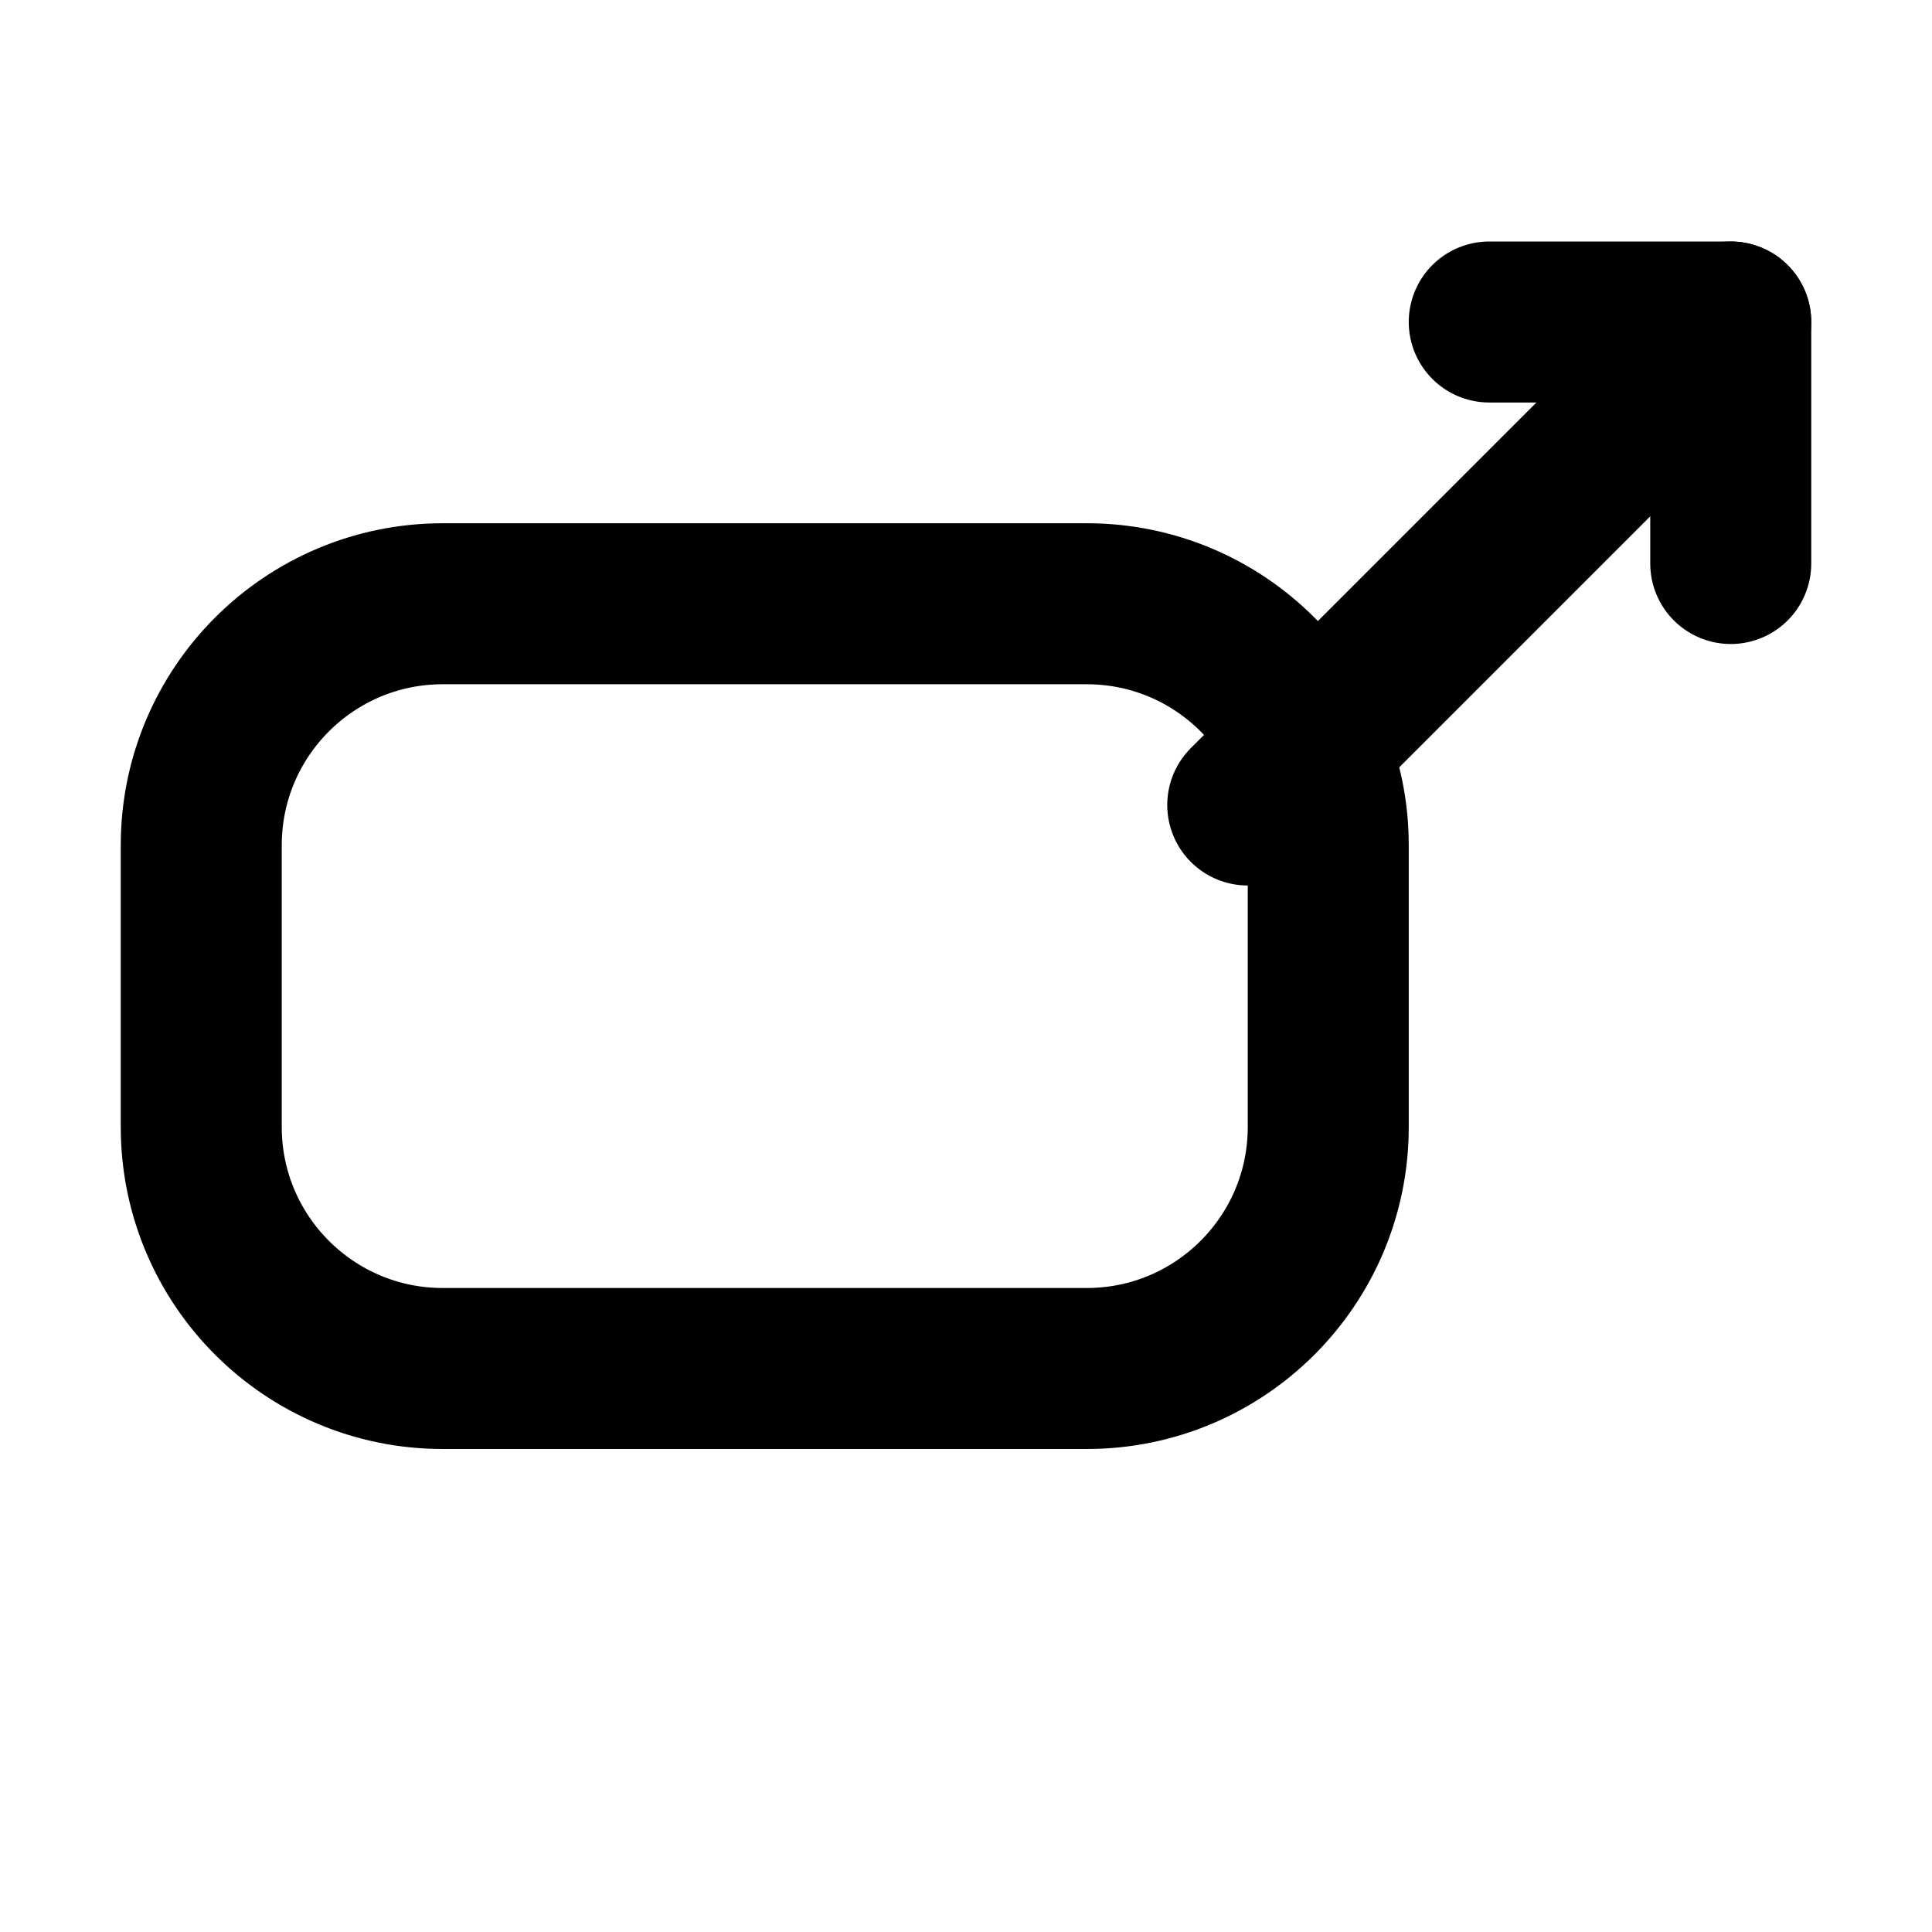
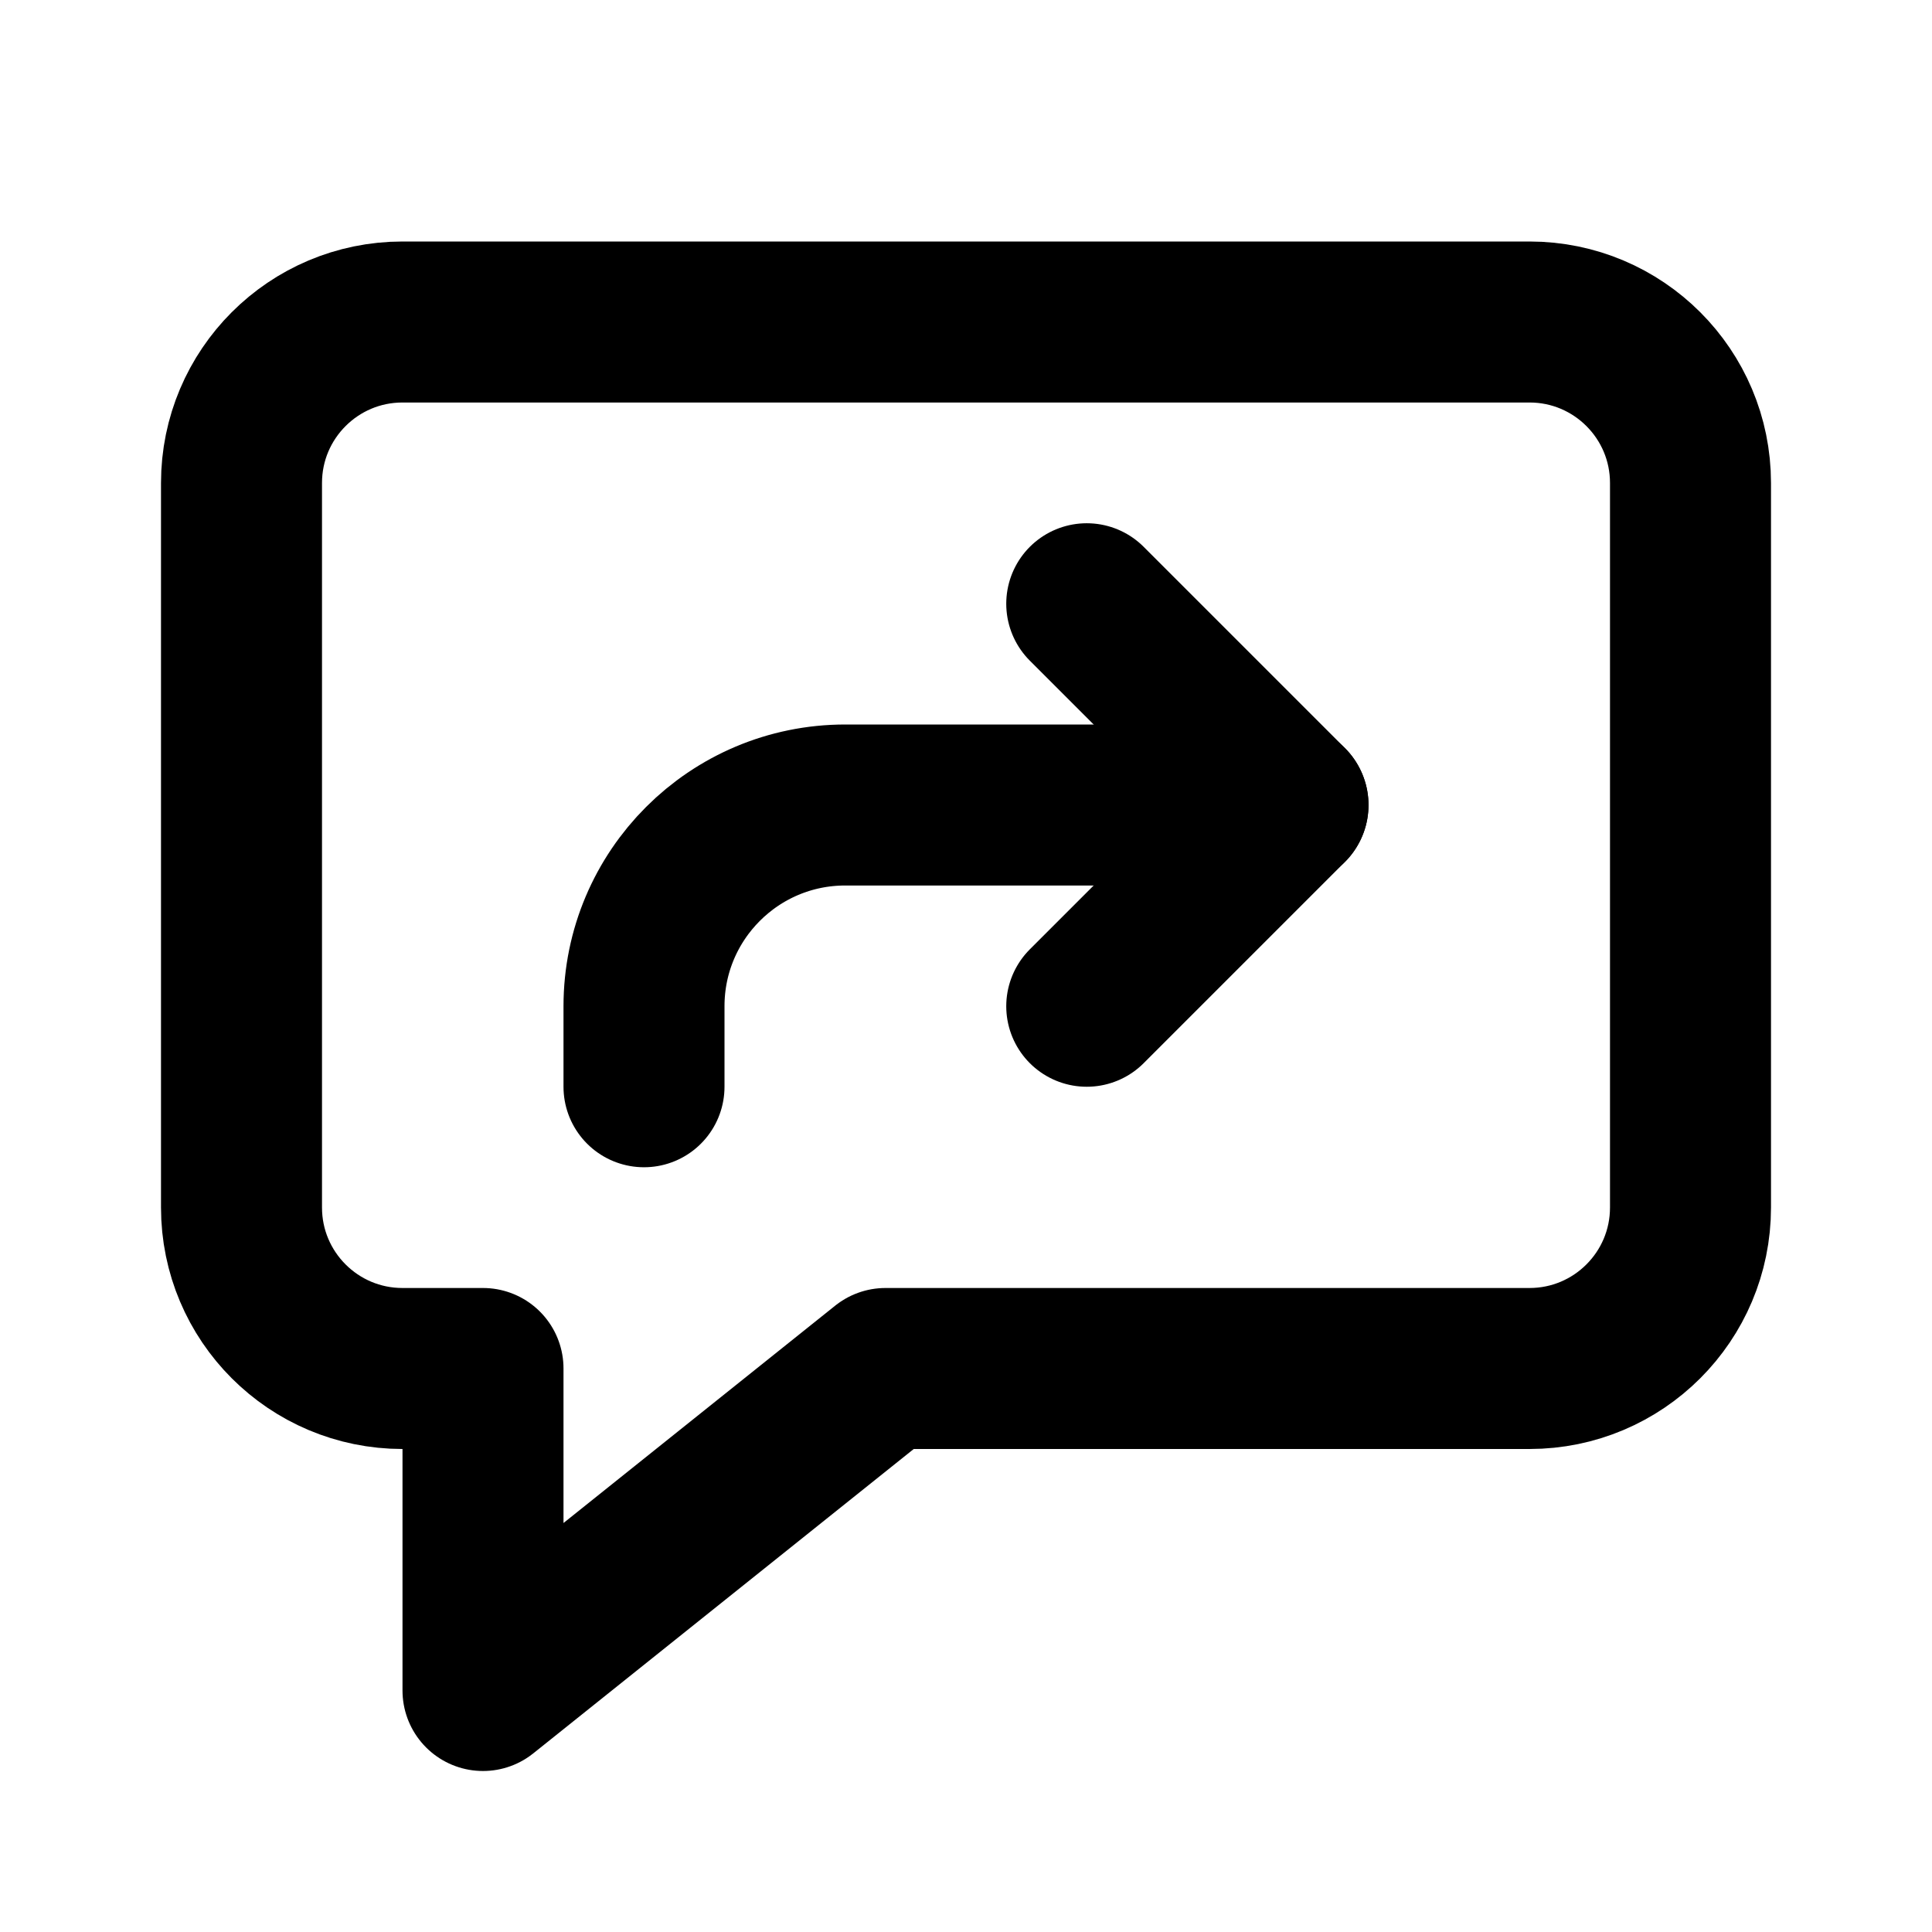
<svg xmlns="http://www.w3.org/2000/svg" viewBox="0 0 24 24" fill="none">
  <g stroke="currentColor" stroke-width="2" stroke-linecap="round" stroke-linejoin="round">
-     <rect x="2.5" y="7.5" width="14" height="9.5" rx="3" />
-     <path d="M21.5 4 15.5 10" />
-     <path d="M18.5 4h3v3" />
+     <path d="M5 4h14a2 2 0 0 1 2 2v9a2 2 0 0 1-2 2h-8l-5 4v-4H5a2 2 0 0 1-2-2V6a2 2 0 0 1 2-2Z" />
+     <path d="M8 13.5v-1A2.5 2.5 0 0 1 10.5 10H16" />
+     <path d="m13.5 7.5 2.5 2.5-2.5 2.5" />
  </g>
</svg>
